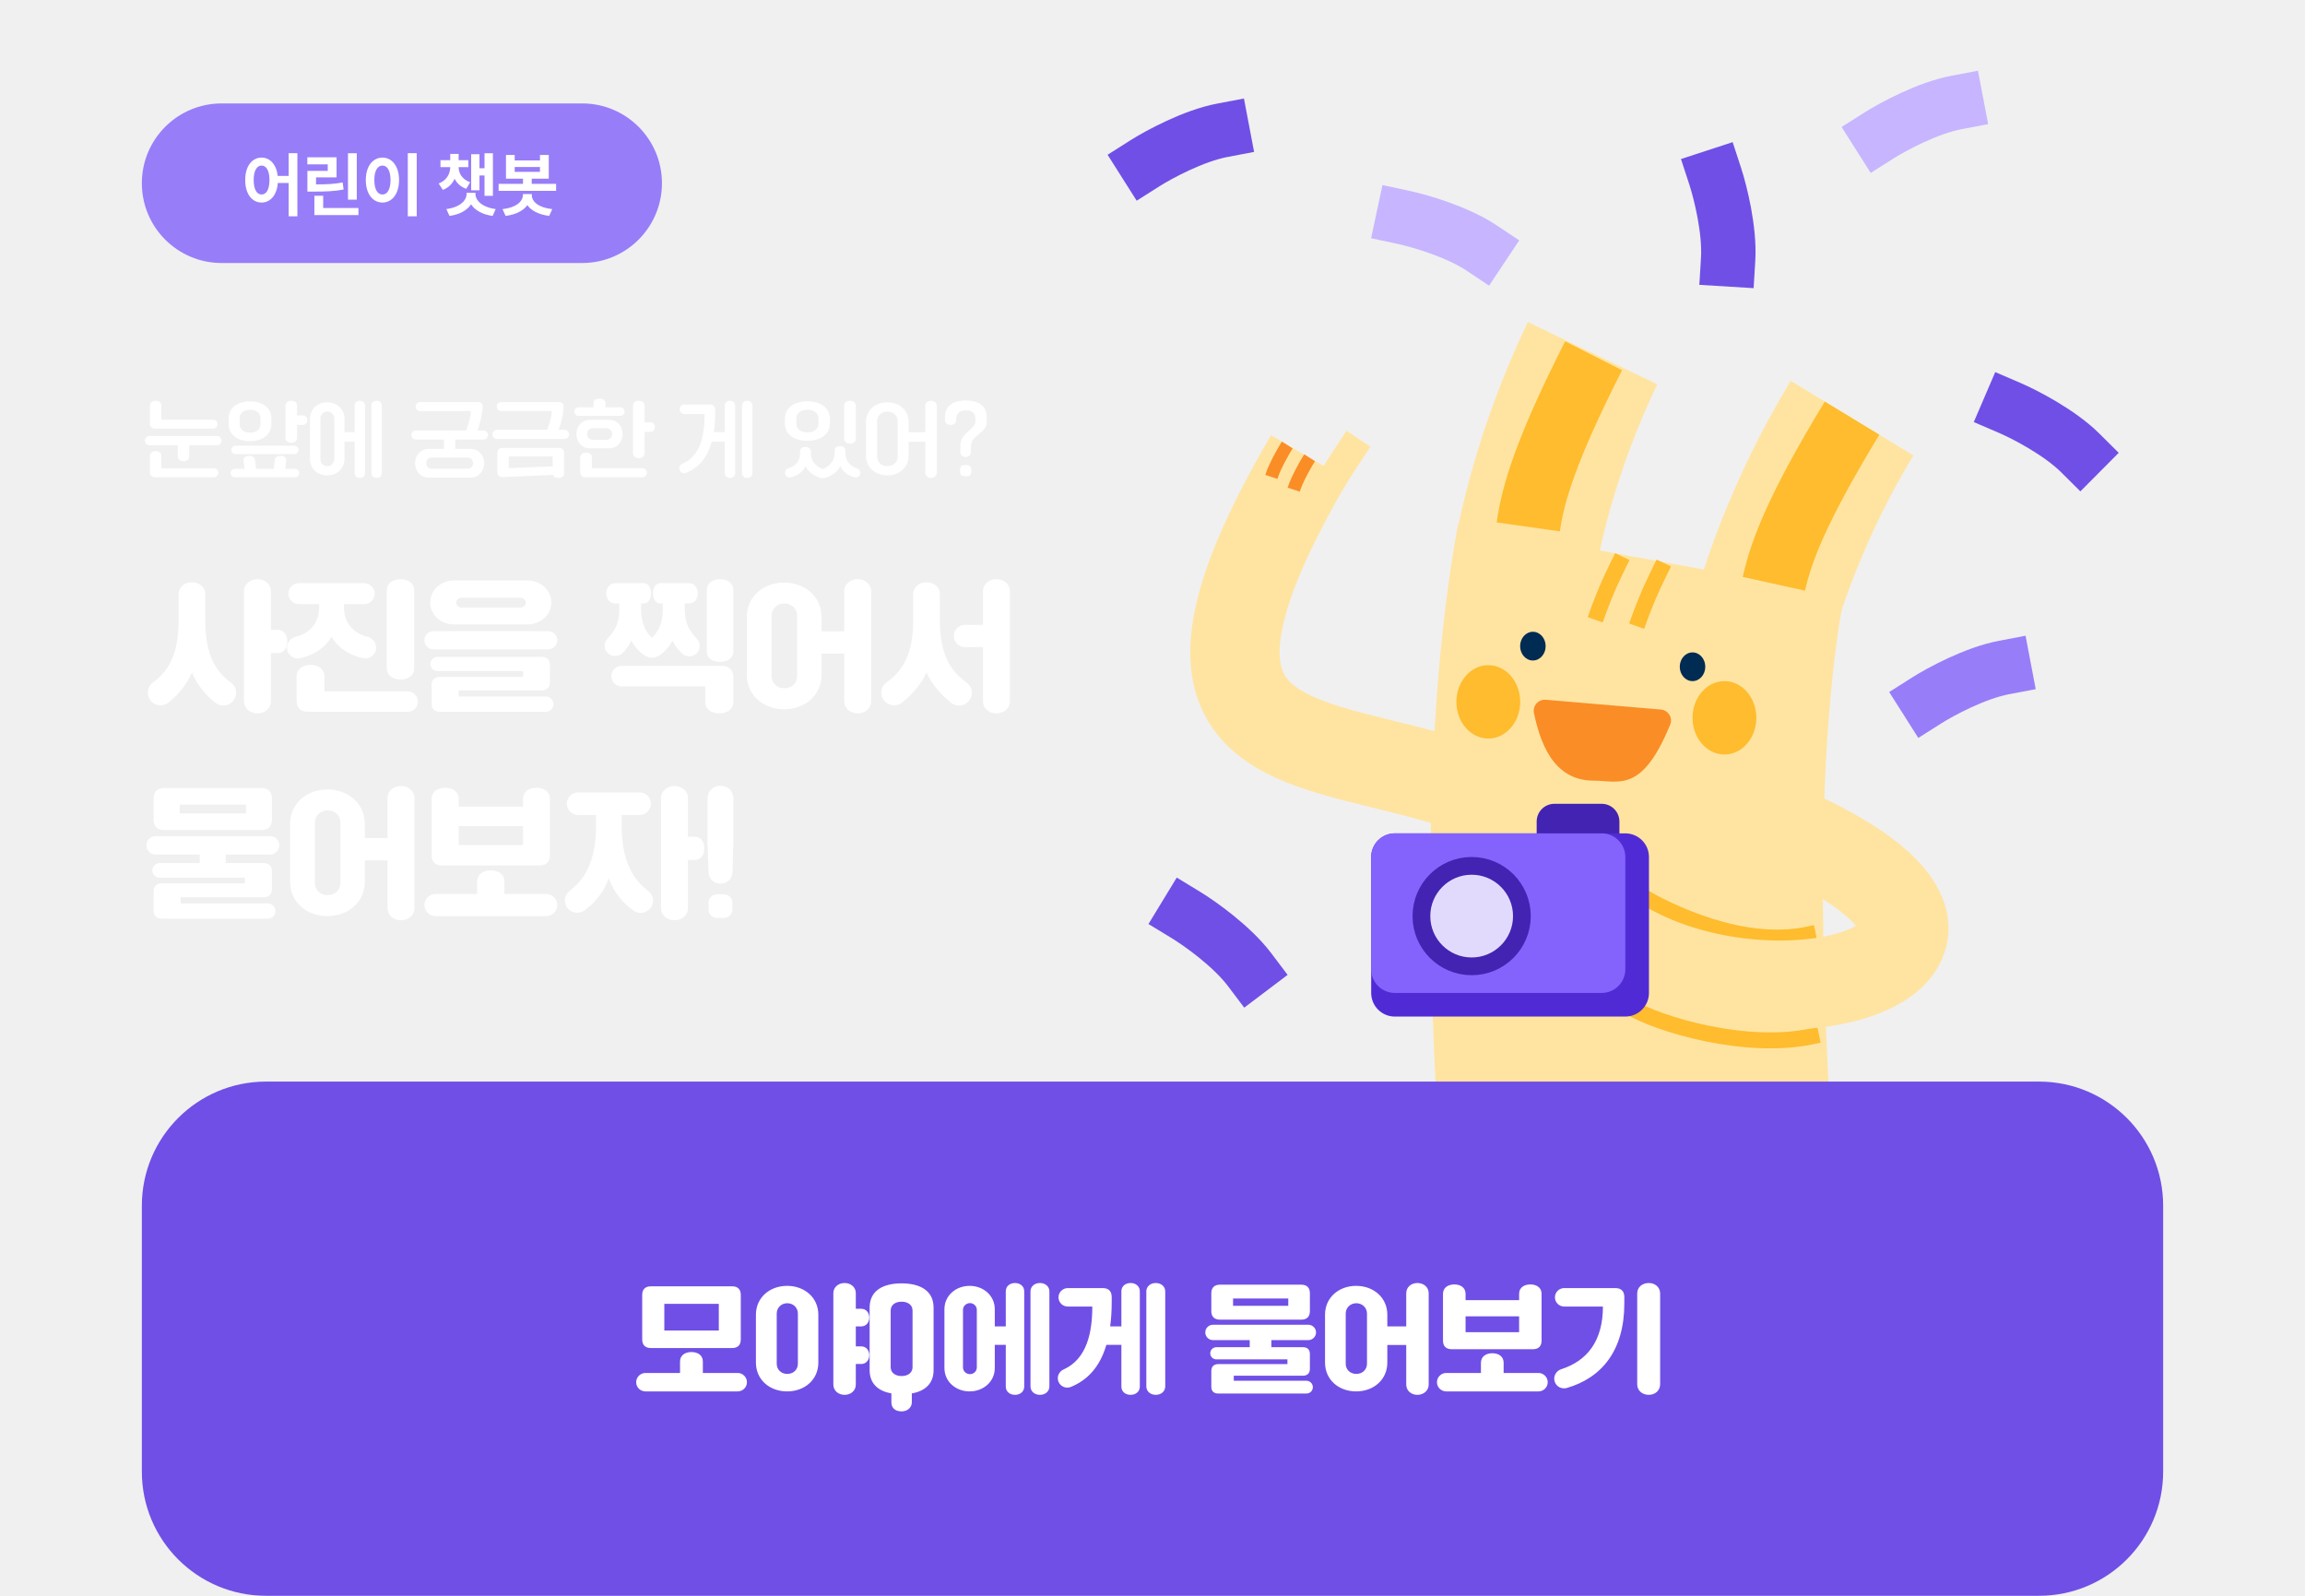
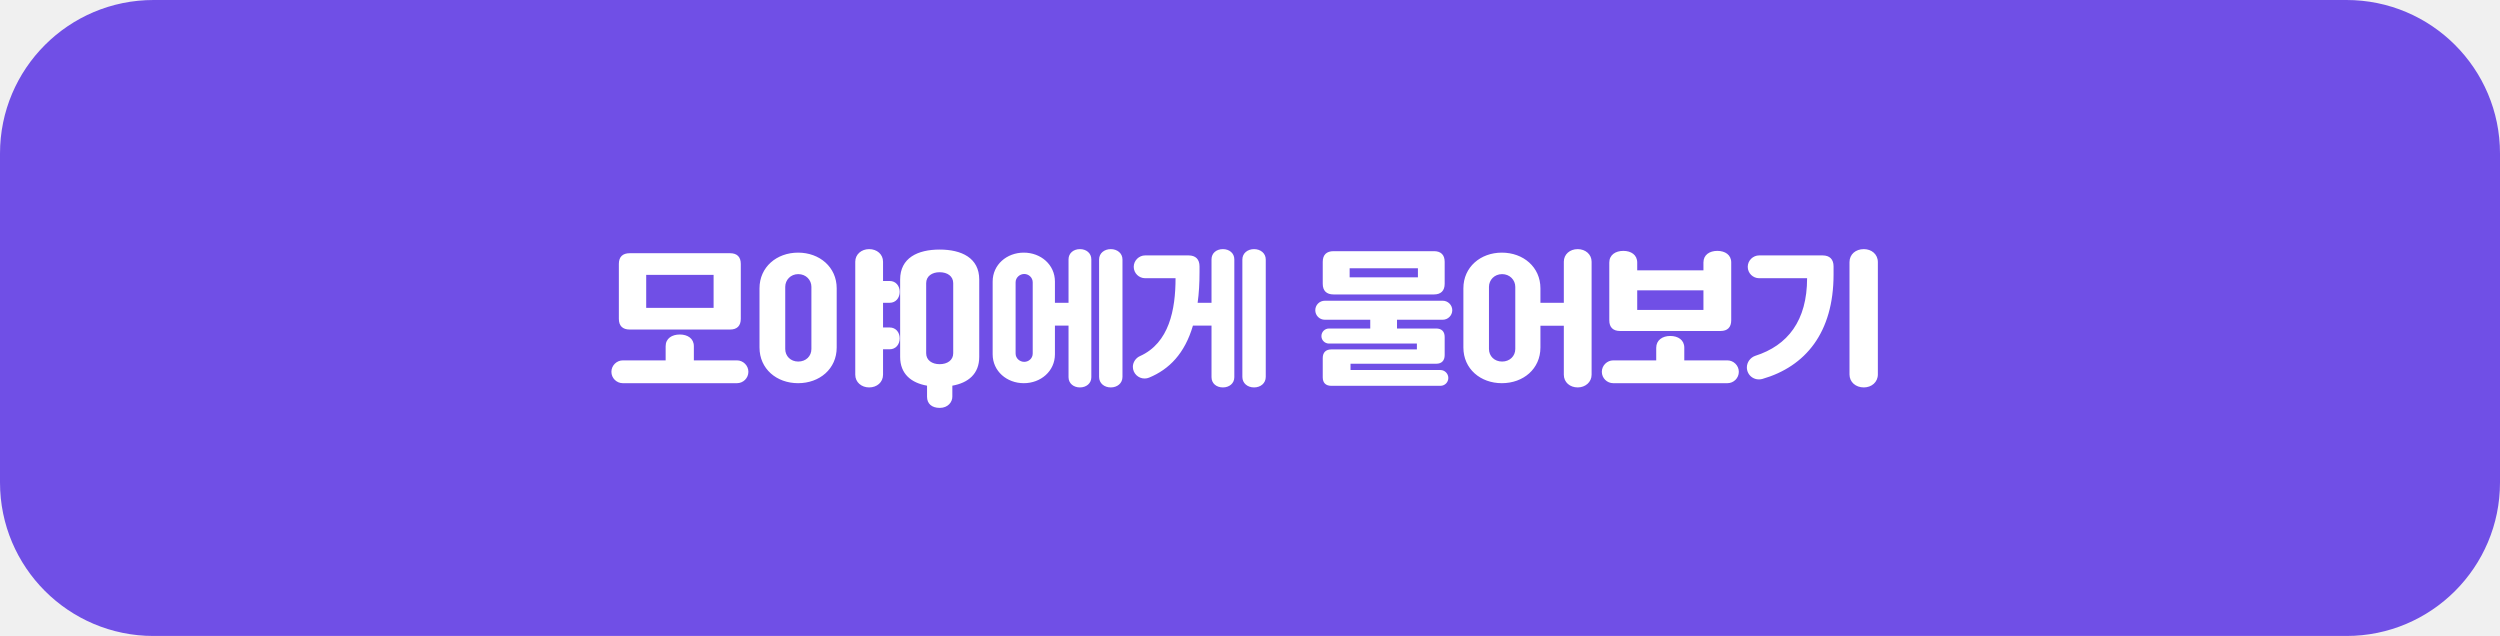
- <svg xmlns="http://www.w3.org/2000/svg" width="390" height="270" viewBox="0 0 390 270" fill="none">
-   <rect x="24" y="17.5" width="88" height="27" rx="13.5" fill="#987DF9" />
-   <path d="M44.258 26.664C45.699 26.664 46.777 27.848 46.988 29.77H48.84V25.914H50.316V36.602H48.84V30.965H47.006C46.848 33.016 45.746 34.27 44.258 34.27C42.641 34.27 41.48 32.805 41.492 30.461C41.48 28.135 42.641 26.664 44.258 26.664ZM42.922 30.461C42.916 32.049 43.461 32.916 44.258 32.91C45.06 32.916 45.594 32.049 45.594 30.461C45.594 28.879 45.06 28.012 44.258 28.012C43.461 28.012 42.916 28.879 42.922 30.461ZM60.365 25.926V33.777H58.877V25.926H60.365ZM51.998 27.812V26.617H56.944V30.016H53.475V31.199C55.385 31.193 56.592 31.135 57.975 30.871L58.139 32.066C56.586 32.359 55.203 32.418 52.947 32.418H52.01V28.914H55.455V27.812H51.998ZM53.194 36.391V33.121H54.682V35.195H60.647V36.391H53.194ZM70.508 25.914V36.602H68.997V25.914H70.508ZM61.895 30.461C61.889 28.135 63.079 26.664 64.719 26.664C66.325 26.664 67.52 28.135 67.52 30.461C67.52 32.805 66.325 34.27 64.719 34.27C63.079 34.27 61.889 32.805 61.895 30.461ZM63.336 30.461C63.331 32.049 63.887 32.916 64.719 32.91C65.528 32.916 66.073 32.049 66.079 30.461C66.073 28.879 65.528 28.012 64.719 28.012C63.887 28.012 63.331 28.879 63.336 30.461ZM79.239 27.098V28.281H77.599C77.605 29.348 78.214 30.367 79.556 30.836L78.888 31.949C77.938 31.615 77.3 31 76.919 30.244C76.544 31.082 75.899 31.768 74.927 32.125L74.224 31.047C75.565 30.531 76.169 29.424 76.181 28.281H74.528V27.098H76.181V26.043H77.599V27.098H79.239ZM75.524 35.371C77.804 35.084 78.946 33.924 78.946 32.805V32.629H80.446V32.805C80.44 33.924 81.6 35.084 83.868 35.371L83.353 36.531C81.606 36.297 80.358 35.57 79.702 34.574C79.04 35.57 77.786 36.297 76.052 36.531L75.524 35.371ZM79.72 32.195V26.09H81.126V28.469H81.981V25.926H83.399V33.133H81.981V29.688H81.126V32.195H79.72ZM87.085 26.219V27.145H91.362V26.219H92.851V30.238H89.968V31.105H94.093V32.289H84.366V31.105H88.491V30.238H85.609V26.219H87.085ZM85.023 35.383C87.343 35.137 88.456 34.076 88.468 33.027V32.828H89.98V33.027C89.974 34.076 91.087 35.137 93.437 35.383L92.921 36.531C91.152 36.303 89.886 35.641 89.224 34.709C88.556 35.641 87.302 36.303 85.55 36.531L85.023 35.383ZM87.085 29.078H91.362V28.258H87.085V29.078Z" fill="white" />
-   <path d="M36.054 72.522H26.268C25.68 72.522 25.358 72.2 25.358 71.612V68.63C25.358 68.112 25.792 67.804 26.324 67.804C26.87 67.804 27.304 68.112 27.304 68.63V71.01H36.054C36.474 71.01 36.81 71.346 36.81 71.766C36.81 72.172 36.474 72.522 36.054 72.522ZM31.042 78.038C30.51 78.038 30.09 77.744 30.09 77.226V75.336H25.302C24.868 75.336 24.518 74.986 24.518 74.552C24.518 74.118 24.868 73.768 25.302 73.768H36.698C37.132 73.768 37.482 74.118 37.482 74.552C37.482 74.986 37.132 75.336 36.698 75.336H32.008V77.226C32.008 77.744 31.588 78.038 31.042 78.038ZM36.194 80.754H26.268C25.68 80.754 25.358 80.432 25.358 79.844V77.156C25.358 76.624 25.792 76.316 26.338 76.316C26.87 76.316 27.304 76.624 27.304 77.156V79.242H36.194C36.614 79.242 36.95 79.578 36.95 79.998C36.95 80.418 36.614 80.754 36.194 80.754ZM49.284 74.916C48.738 74.916 48.304 74.608 48.304 74.062V68.644C48.304 68.112 48.738 67.804 49.284 67.804C49.844 67.804 50.264 68.112 50.264 68.644V70.282H51.258C51.692 70.282 52.014 70.646 52.014 71.08C52.014 71.528 51.692 71.892 51.258 71.892H50.264V74.062C50.264 74.608 49.844 74.916 49.284 74.916ZM42.298 74.636C40.31 74.636 38.672 73.642 38.672 71.682V70.87C38.672 68.91 40.31 67.902 42.298 67.902C44.3 67.902 45.924 68.91 45.924 70.87V71.682C45.924 73.642 44.3 74.636 42.298 74.636ZM42.326 73.208C43.32 73.208 44.076 72.704 44.076 71.738V70.814C44.076 69.848 43.32 69.33 42.326 69.33C41.304 69.33 40.548 69.848 40.548 70.814V71.738C40.548 72.704 41.304 73.208 42.326 73.208ZM49.788 76.834H39.862C39.47 76.834 39.148 76.512 39.148 76.12C39.148 75.728 39.47 75.406 39.862 75.406H49.788C50.166 75.406 50.502 75.728 50.502 76.12C50.502 76.512 50.166 76.834 49.788 76.834ZM49.928 80.754H39.722C39.33 80.754 39.008 80.432 39.008 80.04C39.008 79.648 39.33 79.326 39.722 79.326H41.374L41.206 77.926C41.15 77.436 41.556 77.128 42.172 77.128C42.732 77.128 43.082 77.366 43.138 77.8L43.32 79.326H46.316L46.498 77.8C46.54 77.366 46.904 77.128 47.464 77.128C48.066 77.128 48.486 77.436 48.43 77.926L48.262 79.326H49.928C50.306 79.326 50.642 79.648 50.642 80.04C50.642 80.432 50.306 80.754 49.928 80.754ZM60.876 67.804C61.366 67.804 61.758 68.112 61.758 68.588V80.082C61.758 80.558 61.366 80.866 60.876 80.866C60.4 80.866 60.008 80.558 60.008 80.082V74.734H58.286V77.646C58.286 79.298 56.998 80.432 55.374 80.432C53.736 80.432 52.448 79.298 52.448 77.646V70.856C52.448 69.204 53.736 68.07 55.374 68.07C56.998 68.07 58.286 69.204 58.286 70.856V73.11H60.008V68.588C60.008 68.112 60.4 67.804 60.876 67.804ZM63.718 67.804C64.208 67.804 64.6 68.126 64.6 68.602V80.068C64.6 80.544 64.208 80.866 63.718 80.866C63.228 80.866 62.836 80.544 62.836 80.068V68.602C62.836 68.126 63.228 67.804 63.718 67.804ZM56.564 77.618V70.884C56.564 70.142 56.046 69.624 55.388 69.624C54.73 69.624 54.212 70.142 54.212 70.884V77.618C54.212 78.374 54.73 78.878 55.388 78.878C56.046 78.878 56.564 78.374 56.564 77.618ZM81.803 74.37H77.029V75.952H79.605C80.991 75.952 81.929 77.072 81.929 78.36C81.929 79.69 80.991 80.81 79.605 80.81H72.549C71.149 80.81 70.225 79.69 70.225 78.36C70.225 77.072 71.149 75.952 72.549 75.952H75.111V74.37H70.365C69.945 74.37 69.595 74.02 69.595 73.6C69.595 73.18 69.945 72.844 70.365 72.844H78.849C79.325 71.668 79.577 70.576 79.703 69.554H71.079C70.659 69.554 70.323 69.218 70.323 68.784C70.323 68.378 70.659 68.028 71.079 68.028H80.823C81.439 68.028 81.733 68.392 81.677 68.994C81.523 70.282 81.257 71.556 80.795 72.844H81.803C82.223 72.844 82.559 73.18 82.559 73.6C82.559 74.02 82.223 74.37 81.803 74.37ZM80.039 78.346C80.039 77.814 79.661 77.422 79.143 77.422H72.983C72.479 77.422 72.115 77.814 72.115 78.346C72.115 78.892 72.479 79.298 72.983 79.298H79.143C79.661 79.298 80.039 78.892 80.039 78.346ZM94.529 72.718H95.523C95.929 72.718 96.279 73.068 96.279 73.502C96.279 73.922 95.929 74.272 95.523 74.272H84.085C83.665 74.272 83.315 73.922 83.315 73.502C83.315 73.068 83.665 72.718 84.085 72.718H92.583C93.031 71.598 93.283 70.52 93.381 69.54H84.799C84.379 69.54 84.043 69.204 84.043 68.784C84.043 68.364 84.379 68.028 84.799 68.028H94.529C95.145 68.028 95.425 68.392 95.369 69.008C95.257 70.24 94.977 71.486 94.529 72.718ZM85.023 75.784H94.571C95.131 75.784 95.439 76.092 95.439 76.652V80.082C95.439 80.614 95.019 80.866 94.473 80.866C94.039 80.866 93.689 80.698 93.563 80.348L85.037 80.726C84.477 80.754 84.155 80.432 84.155 79.872V76.652C84.155 76.092 84.463 75.784 85.023 75.784ZM93.521 77.226H86.073V79.214L93.521 78.906V77.226ZM104.959 70.366H97.903C97.511 70.366 97.175 70.044 97.175 69.638C97.175 69.232 97.511 68.91 97.903 68.91H100.423V68.168C100.423 67.706 100.871 67.44 101.431 67.44C101.991 67.44 102.439 67.706 102.439 68.168V68.91H104.959C105.351 68.91 105.687 69.232 105.687 69.638C105.687 70.044 105.351 70.366 104.959 70.366ZM108.081 77.52C107.535 77.52 107.101 77.212 107.101 76.68V68.644C107.101 68.112 107.535 67.804 108.081 67.804C108.641 67.804 109.061 68.112 109.061 68.644V71.444H110.027C110.489 71.444 110.811 71.808 110.811 72.256C110.811 72.704 110.489 73.068 110.027 73.068H109.061V76.68C109.061 77.212 108.641 77.52 108.081 77.52ZM97.525 73.432C97.525 72.004 98.561 71.024 99.765 71.024H103.111C104.315 71.024 105.337 72.004 105.337 73.432C105.337 74.86 104.315 75.854 103.111 75.854H99.765C98.561 75.854 97.525 74.86 97.525 73.432ZM100.367 74.412H102.523C103.195 74.412 103.573 73.964 103.573 73.432C103.573 72.886 103.195 72.452 102.523 72.452H100.367C99.695 72.452 99.317 72.886 99.317 73.432C99.317 73.964 99.695 74.412 100.367 74.412ZM108.669 80.754H99.093C98.505 80.754 98.169 80.432 98.169 79.844V77.408C98.169 76.876 98.617 76.568 99.163 76.568C99.709 76.568 100.143 76.876 100.143 77.408V79.214H108.669C109.103 79.214 109.453 79.564 109.453 79.984C109.453 80.404 109.103 80.754 108.669 80.754ZM123.507 67.804C123.997 67.804 124.389 68.112 124.389 68.588V80.082C124.389 80.558 123.997 80.866 123.507 80.866C123.017 80.866 122.639 80.558 122.639 80.082V74.734H120.427C119.629 77.576 118.103 79.2 116.059 80.012C115.975 80.054 115.863 80.068 115.751 80.068C115.303 80.068 114.925 79.704 114.925 79.242C114.925 78.906 115.149 78.598 115.429 78.472C118.369 77.24 119.223 74.006 119.223 70.058H115.807C115.373 70.058 114.995 69.708 114.995 69.246C114.995 68.812 115.373 68.434 115.807 68.434H120.077C120.693 68.434 121.015 68.77 121.015 69.372V69.652C121.015 70.94 120.931 72.088 120.777 73.11H122.639V68.588C122.639 68.112 123.017 67.804 123.507 67.804ZM126.433 67.804C126.923 67.804 127.315 68.126 127.315 68.602V80.068C127.315 80.544 126.923 80.866 126.433 80.866C125.943 80.866 125.551 80.544 125.551 80.068V68.602C125.551 68.126 125.943 67.804 126.433 67.804ZM143.818 75.056C143.258 75.056 142.824 74.748 142.824 74.216V68.658C142.824 68.126 143.258 67.804 143.818 67.804C144.364 67.804 144.812 68.126 144.812 68.658V74.216C144.812 74.748 144.364 75.056 143.818 75.056ZM136.622 74.58C134.508 74.58 132.8 73.586 132.8 71.626V70.87C132.8 68.91 134.508 67.902 136.622 67.902C138.708 67.902 140.416 68.91 140.416 70.87V71.626C140.416 73.586 138.708 74.58 136.622 74.58ZM136.622 73.152C137.672 73.152 138.484 72.648 138.484 71.696V70.814C138.484 69.862 137.672 69.33 136.622 69.33C135.544 69.33 134.746 69.862 134.746 70.814V71.696C134.746 72.648 135.544 73.152 136.622 73.152ZM138.54 80.768C137.462 80.362 136.636 79.648 136.286 78.864C135.922 79.746 135.026 80.46 133.794 80.768C133.304 80.894 132.814 80.516 132.814 79.998C132.814 79.634 133.038 79.34 133.374 79.242C134.704 78.864 135.348 77.884 135.348 76.82V76.358C135.348 75.896 135.768 75.616 136.272 75.616C136.79 75.616 137.196 75.896 137.196 76.358V76.82C137.196 78.01 138.148 78.99 139.198 79.368C140.262 78.99 141.214 77.968 141.214 76.736V76.218C141.214 75.756 141.62 75.476 142.138 75.476C142.642 75.476 143.048 75.756 143.048 76.218V76.736C143.048 77.828 143.692 78.864 145.008 79.242C145.316 79.34 145.568 79.634 145.568 79.998C145.568 80.516 145.064 80.894 144.56 80.754C143.384 80.46 142.544 79.718 142.18 78.836C141.816 79.662 140.976 80.376 139.87 80.782C139.394 80.95 139.002 80.95 138.54 80.768ZM157.538 67.804C158.084 67.804 158.518 68.168 158.518 68.686V79.97C158.518 80.502 158.084 80.866 157.538 80.866C156.992 80.866 156.558 80.502 156.558 79.97V74.748H153.744V77.086C153.744 79.088 152.176 80.432 150.132 80.432C148.088 80.432 146.52 79.088 146.52 77.086V71.416C146.52 69.414 148.088 68.07 150.132 68.07C152.176 68.07 153.744 69.414 153.744 71.416V73.124H156.558V68.686C156.558 68.168 156.992 67.804 157.538 67.804ZM151.896 77.184V71.304C151.896 70.338 151.168 69.638 150.146 69.638C149.11 69.638 148.396 70.338 148.396 71.304V77.184C148.396 78.192 149.11 78.864 150.146 78.864C151.168 78.864 151.896 78.192 151.896 77.184ZM165.042 71.332V70.8C165.042 69.89 164.468 69.428 163.432 69.428C162.396 69.428 161.794 69.932 161.794 70.814V71.066C161.794 71.542 161.416 71.892 160.842 71.892C160.268 71.892 159.89 71.542 159.89 71.066V70.534C159.89 68.602 161.374 67.762 163.432 67.762C165.448 67.762 166.96 68.602 166.96 70.562V71.374C166.96 73.362 164.314 73.558 164.286 75.462L164.272 76.47C164.258 77.03 163.88 77.324 163.376 77.324C162.872 77.324 162.494 77.03 162.494 76.456V75.392C162.494 73.194 165.042 72.62 165.042 71.332ZM163.614 80.572H163.166C162.746 80.572 162.438 80.278 162.438 79.858V79.41C162.438 78.99 162.746 78.682 163.166 78.682H163.614C164.034 78.682 164.328 78.99 164.328 79.41V79.858C164.328 80.278 164.034 80.572 163.614 80.572Z" fill="white" />
-   <path d="M43.56 120.7C42.312 120.7 41.28 119.86 41.28 118.612V100.06C41.28 98.836 42.312 97.996 43.56 97.996C44.832 97.996 45.84 98.836 45.84 100.06V106.564H46.968C48.048 106.564 48.6 107.452 48.6 108.508C48.6 109.612 48.048 110.5 46.968 110.5H45.84V118.612C45.84 119.86 44.832 120.7 43.56 120.7ZM27.144 119.332C25.968 119.332 25.008 118.396 25.008 117.196C25.008 116.5 25.344 115.876 25.872 115.468C28.344 113.692 30.216 110.956 30.216 104.98V100.564C30.216 99.316 31.224 98.524 32.472 98.524C33.72 98.524 34.728 99.316 34.728 100.564V104.98C34.728 110.956 36.6 113.692 39.048 115.468C39.576 115.876 39.96 116.5 39.96 117.196C39.96 118.396 38.976 119.38 37.776 119.38C37.248 119.38 36.768 119.188 36.408 118.876C34.752 117.58 33.336 115.804 32.472 113.788C31.608 115.78 30.168 117.556 28.536 118.852C28.176 119.164 27.672 119.332 27.144 119.332ZM67.776 114.964C66.48 114.964 65.448 114.316 65.448 113.044V99.94C65.448 98.668 66.48 97.996 67.776 97.996C69.048 97.996 70.08 98.668 70.08 99.94V113.044C70.08 114.316 69.048 114.964 67.776 114.964ZM50.784 111.364C49.584 111.628 48.552 110.692 48.552 109.564C48.552 108.7 49.152 107.98 49.968 107.764C52.296 107.188 54 105.508 54 102.796V102.22H50.568C49.608 102.22 48.792 101.428 48.792 100.444C48.792 99.484 49.608 98.668 50.568 98.668H61.632C62.592 98.668 63.408 99.484 63.408 100.444C63.408 101.428 62.592 102.22 61.632 102.22H58.2V102.796C58.2 105.532 59.928 107.188 62.232 107.764C63.048 107.98 63.648 108.7 63.648 109.564C63.648 110.74 62.592 111.604 61.416 111.364C59.04 110.836 57.192 109.612 56.088 107.74C55.008 109.612 53.136 110.836 50.784 111.364ZM68.976 120.436H52.128C50.88 120.436 50.184 119.764 50.184 118.516V114.46C50.184 113.164 51.24 112.492 52.536 112.492C53.832 112.492 54.888 113.164 54.888 114.46V116.98H68.976C69.936 116.98 70.704 117.772 70.704 118.708C70.704 119.668 69.936 120.436 68.976 120.436ZM89.256 105.652H76.824C74.592 105.652 72.792 104.02 72.792 101.956C72.792 99.844 74.592 98.212 76.824 98.212H89.256C91.464 98.212 93.288 99.844 93.288 101.956C93.288 104.02 91.464 105.652 89.256 105.652ZM78.096 102.796H88.056C88.56 102.796 88.968 102.436 88.968 101.956C88.968 101.5 88.56 101.14 88.056 101.14H78.096C77.592 101.14 77.208 101.5 77.208 101.956C77.208 102.436 77.592 102.796 78.096 102.796ZM92.736 109.876H73.368C72.504 109.876 71.808 109.204 71.808 108.316C71.808 107.452 72.504 106.78 73.368 106.78H92.736C93.576 106.78 94.296 107.452 94.296 108.316C94.296 109.204 93.576 109.876 92.736 109.876ZM92.352 120.436H74.448C73.536 120.436 73.032 119.956 73.032 119.044V115.924C73.032 115.012 73.536 114.532 74.448 114.532H88.512V113.548H73.992C73.344 113.548 72.816 112.996 72.816 112.348C72.816 111.7 73.344 111.148 73.992 111.148H91.656C92.544 111.148 93.048 111.652 93.048 112.54V115.396C93.048 116.308 92.544 116.812 91.656 116.812H77.592V117.844H92.352C93.072 117.844 93.648 118.444 93.648 119.14C93.648 119.86 93.072 120.436 92.352 120.436ZM121.843 97.996C123.067 97.996 124.075 98.62 124.075 99.844V110.164C124.075 111.388 123.067 111.988 121.843 111.988C120.595 111.988 119.587 111.388 119.587 110.164V99.844C119.587 98.62 120.595 97.996 121.843 97.996ZM105.211 110.596C104.923 110.86 104.467 110.98 104.035 110.98C103.075 110.98 102.307 110.212 102.307 109.276C102.307 108.676 102.619 108.22 103.003 107.812C103.963 106.78 104.779 105.46 104.779 103.228V102.1H104.107C103.195 102.1 102.571 101.332 102.571 100.396C102.571 99.436 103.195 98.668 104.107 98.668H108.931C109.699 98.668 110.155 99.436 110.155 100.396C110.155 101.332 109.699 102.1 108.931 102.1H108.475V103.228C108.475 105.628 109.435 107.092 110.299 107.908C111.187 107.092 112.147 105.628 112.147 103.228V102.1H111.715C110.947 102.1 110.491 101.332 110.491 100.396C110.491 99.436 110.947 98.668 111.715 98.668H116.563C117.475 98.668 118.075 99.436 118.075 100.396C118.075 101.332 117.475 102.1 116.563 102.1H115.867V103.228C115.867 105.46 116.731 106.78 117.667 107.812C118.051 108.244 118.387 108.652 118.387 109.276C118.387 110.26 117.595 111.052 116.635 111.052C116.179 111.052 115.795 110.884 115.507 110.644C114.787 110.068 114.235 109.276 113.779 108.388C113.299 109.348 112.603 110.092 111.883 110.668C110.923 111.484 109.723 111.484 108.739 110.668C108.019 110.092 107.323 109.348 106.819 108.388C106.411 109.276 105.859 110.044 105.211 110.596ZM105.163 112.66H122.131C123.379 112.66 124.075 113.356 124.075 114.604V118.732C124.075 120.028 123.019 120.7 121.699 120.7C120.379 120.7 119.323 120.028 119.323 118.732V116.14H105.163C104.227 116.14 103.435 115.372 103.435 114.388C103.435 113.452 104.227 112.66 105.163 112.66ZM145.123 97.996C146.371 97.996 147.403 98.836 147.403 100.06V118.612C147.403 119.836 146.371 120.7 145.123 120.7C143.851 120.7 142.843 119.86 142.843 118.612V110.572H139.003V114.148C139.003 117.652 136.195 120.004 132.667 120.004C129.163 120.004 126.355 117.652 126.355 114.148V104.428C126.355 100.948 129.163 98.572 132.667 98.572C136.195 98.572 139.003 100.948 139.003 104.428V106.804H142.843V100.06C142.843 98.836 143.851 97.996 145.123 97.996ZM134.875 114.388V104.188C134.875 103.06 133.963 102.1 132.715 102.1C131.443 102.1 130.555 103.06 130.555 104.188V114.388C130.555 115.564 131.443 116.452 132.715 116.452C133.963 116.452 134.875 115.564 134.875 114.388ZM168.595 120.7C167.323 120.7 166.315 119.86 166.315 118.612V109.492H163.267C162.211 109.492 161.395 108.628 161.395 107.596C161.395 106.588 162.211 105.724 163.267 105.724H166.315V100.06C166.315 98.836 167.323 97.996 168.595 97.996C169.867 97.996 170.875 98.836 170.875 100.06V118.612C170.875 119.836 169.867 120.7 168.595 120.7ZM151.267 119.332C150.091 119.332 149.107 118.396 149.107 117.196C149.107 116.5 149.467 115.876 149.995 115.468C152.539 113.644 154.507 110.956 154.507 104.98V100.564C154.507 99.316 155.539 98.524 156.787 98.524C158.011 98.524 159.019 99.316 159.019 100.564V104.98C159.019 110.956 160.987 113.644 163.531 115.468C164.059 115.876 164.443 116.5 164.443 117.196C164.443 118.396 163.459 119.38 162.259 119.38C161.731 119.38 161.251 119.188 160.891 118.876C159.211 117.532 157.675 115.804 156.763 113.788C155.851 115.78 154.339 117.508 152.659 118.852C152.275 119.164 151.771 119.332 151.267 119.332ZM44.256 140.436H27.768C26.616 140.436 25.992 139.836 25.992 138.684V135.084C25.992 133.932 26.616 133.332 27.768 133.332H44.256C45.384 133.332 46.008 133.932 46.008 135.084V138.684C46.008 139.836 45.384 140.436 44.256 140.436ZM41.616 136.14H30.408V137.628H41.616V136.14ZM45.696 144.588H38.184V146.028H44.616C45.504 146.028 46.008 146.508 46.008 147.42V150.396C46.008 151.308 45.504 151.812 44.616 151.812H30.552V152.844H45.312C46.032 152.844 46.608 153.444 46.608 154.14C46.608 154.86 46.032 155.436 45.312 155.436H27.408C26.496 155.436 25.992 154.956 25.992 154.044V150.876C25.992 149.964 26.496 149.46 27.408 149.46H41.448V148.5H27.024C26.328 148.5 25.776 147.948 25.776 147.276C25.776 146.58 26.328 146.028 27.024 146.028H33.792V144.588H26.328C25.464 144.588 24.768 143.892 24.768 143.028C24.768 142.164 25.464 141.468 26.328 141.468H45.696C46.536 141.468 47.256 142.164 47.256 143.028C47.256 143.892 46.536 144.588 45.696 144.588ZM67.848 132.996C69.096 132.996 70.128 133.836 70.128 135.06V153.612C70.128 154.836 69.096 155.7 67.848 155.7C66.576 155.7 65.568 154.86 65.568 153.612V145.572H61.728V149.148C61.728 152.652 58.92 155.004 55.392 155.004C51.888 155.004 49.08 152.652 49.08 149.148V139.428C49.08 135.948 51.888 133.572 55.392 133.572C58.92 133.572 61.728 135.948 61.728 139.428V141.804H65.568V135.06C65.568 133.836 66.576 132.996 67.848 132.996ZM57.6 149.388V139.188C57.6 138.06 56.688 137.1 55.44 137.1C54.168 137.1 53.28 138.06 53.28 139.188V149.388C53.28 150.564 54.168 151.452 55.44 151.452C56.688 151.452 57.6 150.564 57.6 149.388ZM91.296 146.436H74.808C73.656 146.436 73.032 145.836 73.032 144.684V135.204C73.032 133.932 74.064 133.284 75.336 133.284C76.608 133.284 77.616 133.932 77.616 135.204V136.476H88.488V135.18C88.488 133.932 89.496 133.284 90.768 133.284C92.04 133.284 93.048 133.932 93.048 135.18V144.684C93.048 145.836 92.424 146.436 91.296 146.436ZM77.616 139.764V142.98H88.488V139.764H77.616ZM92.424 155.004H73.68C72.672 155.004 71.808 154.188 71.808 153.132C71.808 152.1 72.672 151.26 73.68 151.26H80.736V149.196C80.736 147.924 81.768 147.252 83.04 147.252C84.312 147.252 85.344 147.9 85.344 149.172V151.26H92.424C93.432 151.26 94.296 152.1 94.296 153.132C94.296 154.188 93.432 155.004 92.424 155.004ZM114.12 155.7C112.872 155.7 111.84 154.86 111.84 153.612V135.06C111.84 133.836 112.872 132.996 114.12 132.996C115.392 132.996 116.4 133.836 116.4 135.06V141.564H117.528C118.608 141.564 119.16 142.452 119.16 143.508C119.16 144.612 118.608 145.5 117.528 145.5H116.4V153.612C116.4 154.86 115.392 155.7 114.12 155.7ZM97.632 154.428C96.48 154.428 95.568 153.492 95.568 152.34C95.568 151.596 96 151.02 96.576 150.564C98.784 148.86 100.848 145.884 100.848 139.74V137.892H97.824C96.792 137.892 95.904 137.028 95.904 135.972C95.904 134.916 96.792 134.076 97.824 134.076H108.24C109.272 134.076 110.136 134.916 110.136 135.972C110.136 137.028 109.272 137.892 108.24 137.892H105.192V139.74C105.192 145.884 107.256 148.86 109.464 150.564C110.04 151.02 110.496 151.572 110.496 152.34C110.496 153.492 109.56 154.452 108.408 154.452C107.952 154.452 107.544 154.332 107.208 154.068C105.432 152.892 103.728 150.804 103.008 148.572C102.288 150.804 100.584 152.868 98.832 154.068C98.496 154.308 98.064 154.428 97.632 154.428ZM119.88 147.468L119.712 142.548V135.108C119.712 133.836 120.648 132.948 121.896 132.948C123.144 132.948 124.08 133.836 124.08 135.108V142.548L123.936 147.468C123.888 148.74 123.048 149.508 121.92 149.508C120.768 149.508 119.928 148.74 119.88 147.468ZM122.448 155.316H121.344C120.504 155.316 119.88 154.692 119.88 153.852V152.772C119.88 151.932 120.504 151.308 121.344 151.308H122.448C123.288 151.308 123.912 151.932 123.912 152.772V153.852C123.912 154.692 123.288 155.316 122.448 155.316Z" fill="white" />
-   <g clip-path="url(#clip0_338_9095)">
-     <path d="M279.352 94.727C274.223 122.801 274.682 157.504 276.41 188.386" stroke="#FFE4A1" stroke-width="66.407" />
-     <path d="M298.127 106.256C299.333 100.791 304.069 86.037 313.365 70.749" stroke="#FFE4A1" stroke-width="24.295" />
-     <path d="M300.138 98.775C301.343 93.31 304.069 86.037 313.365 70.749" stroke="#FEBC2E" stroke-width="10.798" />
-     <path d="M257.763 96.588C258.428 91.031 261.698 75.885 269.455 59.76" stroke="#FFE4A1" stroke-width="24.295" />
-     <path d="M281.512 95.256C280.455 97.46 278.999 100.052 276.917 105.946" stroke="#FEBC2E" stroke-width="2.699" />
-     <path d="M274.495 94.174C273.438 96.379 271.982 98.971 269.9 104.865" stroke="#FEBC2E" stroke-width="2.699" />
-     <path d="M249.117 133.598C222.392 123.88 190.916 129.926 221.582 77.449" stroke="#FFE4A1" stroke-width="15.117" />
-     <ellipse cx="2.43" cy="2.16" rx="2.43" ry="2.16" transform="matrix(-1.31134e-07 -1 -1 1.31134e-07 261.521 111.754)" fill="#002B53" />
-     <ellipse cx="2.43" cy="2.16" rx="2.43" ry="2.16" transform="matrix(-1.31134e-07 -1 -1 1.31134e-07 288.53 115.242)" fill="#002B53" />
-     <ellipse cx="6.209" cy="5.399" rx="6.209" ry="5.399" transform="matrix(-1.31134e-07 -1 -1 1.31134e-07 297.168 127.66)" fill="#FEBC2E" />
-     <ellipse cx="6.209" cy="5.399" rx="6.209" ry="5.399" transform="matrix(-1.31134e-07 -1 -1 1.31134e-07 257.214 124.959)" fill="#FEBC2E" />
-     <path d="M258.576 89.146C259.362 83.604 261.527 76.146 269.634 60.194" stroke="#FEBC2E" stroke-width="10.798" />
-     <path d="M223.373 84.496C224.542 82.337 227.26 78.126 229.851 74.238" stroke="#FFE4A1" stroke-width="4.859" />
-     <path d="M221.583 77.449C220.953 78.439 219.531 80.904 218.883 82.848" stroke="#FA8D26" stroke-width="2.16" />
-     <path d="M217.803 75.291C217.173 76.281 215.751 78.746 215.103 80.69" stroke="#FA8D26" stroke-width="2.16" />
-     <path d="M261.515 118.663L281.003 120.321C282.071 120.411 282.756 121.507 282.348 122.498C277.609 133.995 273.985 131.814 269.632 131.814C262.886 131.814 260.818 125.313 259.799 120.586C259.572 119.533 260.443 118.572 261.515 118.663Z" fill="#FA8D26" stroke="#FA8D26" stroke-width="0.54" stroke-linejoin="round" />
-     <path d="M275.395 170.197C280.762 173.456 295.521 177.672 306.446 175.372" stroke="#FEBC2E" stroke-width="2.702" stroke-linecap="square" />
-     <path d="M277.122 151.223C282.488 154.481 294.947 160.422 305.871 158.123" stroke="#FEBC2E" stroke-width="2.702" stroke-linecap="square" />
-     <path d="M270.221 156.972C296.671 177.672 352.444 162.147 301.213 140.014" stroke="#FFE4A1" stroke-width="15.117" />
-     <path d="M237.446 36.774C240.13 37.349 246.531 39.189 250.671 41.949" stroke="#C7B5FF" stroke-width="9.2" stroke-linecap="square" />
-     <path d="M325.994 118.508C328.312 117.039 334.171 113.871 339.059 112.942" stroke="#987DF9" stroke-width="9.2" stroke-linecap="square" />
-     <path d="M193.747 27.61C196.065 26.142 201.924 22.973 206.812 22.044" stroke="#704FE6" stroke-width="9.2" stroke-linecap="square" />
-     <path d="M200.639 154.802C202.983 156.229 208.42 160.076 211.419 164.046" stroke="#704FE6" stroke-width="9.2" stroke-linecap="square" />
-     <path d="M317.944 22.91C320.263 21.441 326.121 18.273 331.009 17.344" stroke="#C7B5FF" stroke-width="9.2" stroke-linecap="square" />
-     <path d="M340 69C342.522 70.083 348.447 73.126 351.975 76.634" stroke="#704FE6" stroke-width="9.2" stroke-linecap="square" />
-     <path d="M290.218 29.85C291.07 32.458 292.699 38.916 292.396 43.883" stroke="#704FE6" stroke-width="9.2" stroke-linecap="square" />
-     <rect x="260" y="136" width="14" height="14" rx="3" fill="#4223B2" />
-     <rect x="232" y="141" width="47" height="31" rx="4" fill="#502BD5" />
-     <rect x="232" y="141" width="43" height="27" rx="4" fill="#8463FD" />
-     <circle cx="249" cy="155" r="8.5" fill="#E2DAFC" stroke="#4223B2" stroke-width="3" />
-   </g>
-   <rect x="24" y="183" width="342" height="87" rx="21" fill="#704FE6" />
-   <path d="M123.88 228.08H110.14C109.18 228.08 108.66 227.58 108.66 226.62V219.1C108.66 218.14 109.18 217.64 110.14 217.64H123.88C124.82 217.64 125.34 218.14 125.34 219.1V226.62C125.34 227.58 124.82 228.08 123.88 228.08ZM112.4 220.6V225.12H121.62V220.6H112.4ZM124.82 235.42H109.2C108.36 235.42 107.64 234.74 107.64 233.86C107.64 233 108.36 232.3 109.2 232.3H115.06V230.36C115.06 229.3 115.92 228.76 117 228.76C118.06 228.76 118.92 229.3 118.92 230.36V232.3H124.82C125.66 232.3 126.38 233 126.38 233.86C126.38 234.74 125.66 235.42 124.82 235.42ZM142.9 236C141.86 236 141 235.3 141 234.26V218.8C141 217.78 141.86 217.08 142.9 217.08C143.96 217.08 144.8 217.78 144.8 218.8V221.44H145.72C146.54 221.44 147.08 222.1 147.08 222.92C147.08 223.76 146.54 224.42 145.72 224.42H144.8V227.8H145.72C146.54 227.8 147.08 228.46 147.08 229.28C147.08 230.12 146.54 230.78 145.72 230.78H144.8V234.26C144.8 235.3 143.96 236 142.9 236ZM133.18 235.42C130.24 235.42 127.9 233.46 127.9 230.54V222.44C127.9 219.54 130.24 217.56 133.18 217.56C136.12 217.56 138.46 219.54 138.46 222.44V230.54C138.46 233.46 136.12 235.42 133.18 235.42ZM133.2 232.46C134.26 232.46 135 231.72 135 230.74V222.24C135 221.3 134.26 220.5 133.2 220.5C132.16 220.5 131.42 221.3 131.42 222.24V230.74C131.42 231.72 132.16 232.46 133.2 232.46ZM152.56 238.8C151.44 238.8 150.82 238.2 150.82 237.28V235.76C148.66 235.38 147.14 234.16 147.14 231.82V221.24C147.14 218.28 149.54 217.14 152.54 217.14C155.54 217.14 157.96 218.28 157.96 221.24V231.82C157.96 234.16 156.44 235.38 154.28 235.76V237.28C154.28 238 153.68 238.8 152.56 238.8ZM150.7 221.74V231.32C150.7 232.28 151.5 232.82 152.54 232.82C153.6 232.82 154.4 232.28 154.4 231.32V221.74C154.4 220.78 153.6 220.24 152.54 220.24C151.5 220.24 150.7 220.78 150.7 221.74ZM171.735 217.08C172.595 217.08 173.295 217.62 173.295 218.48V234.6C173.295 235.46 172.595 236 171.735 236C170.875 236 170.175 235.46 170.175 234.6V227.54H168.315V231.46C168.315 233.78 166.375 235.42 164.055 235.42C161.735 235.42 159.795 233.78 159.795 231.46V221.52C159.795 219.2 161.735 217.56 164.055 217.56C166.375 217.56 168.315 219.2 168.315 221.52V224.42H170.175V218.48C170.175 217.62 170.875 217.08 171.735 217.08ZM175.955 217.08C176.835 217.08 177.555 217.64 177.555 218.5V234.56C177.555 235.44 176.835 236 175.955 236C175.075 236 174.355 235.44 174.355 234.56V218.5C174.355 217.64 175.075 217.08 175.955 217.08ZM165.275 231.36V221.62C165.275 220.96 164.715 220.48 164.115 220.48C163.515 220.48 162.935 220.96 162.935 221.62V231.36C162.935 232.04 163.515 232.5 164.115 232.5C164.715 232.5 165.275 232.04 165.275 231.36ZM191.295 217.08C192.155 217.08 192.855 217.62 192.855 218.48V234.6C192.855 235.46 192.155 236 191.295 236C190.415 236 189.735 235.46 189.735 234.6V227.54H187.195C186.075 231.36 183.955 233.52 181.195 234.66C181.015 234.74 180.795 234.78 180.575 234.78C179.715 234.78 178.975 234.08 178.975 233.18C178.975 232.54 179.395 231.96 179.935 231.72C183.955 229.92 184.815 225.34 184.815 221.06H180.655C179.815 221.06 179.095 220.38 179.095 219.5C179.095 218.64 179.815 217.94 180.655 217.94H186.595C187.575 217.94 188.095 218.48 188.095 219.44V220.22C188.095 221.76 188.015 223.16 187.835 224.42H189.735V218.48C189.735 217.62 190.415 217.08 191.295 217.08ZM195.555 217.08C196.435 217.08 197.155 217.64 197.155 218.5V234.56C197.155 235.44 196.435 236 195.555 236C194.675 236 193.955 235.44 193.955 234.56V218.5C193.955 217.64 194.675 217.08 195.555 217.08ZM220.171 223.28H206.431C205.471 223.28 204.951 222.78 204.951 221.82V218.82C204.951 217.86 205.471 217.36 206.431 217.36H220.171C221.111 217.36 221.631 217.86 221.631 218.82V221.82C221.631 222.78 221.111 223.28 220.171 223.28ZM217.971 219.7H208.631V220.94H217.971V219.7ZM221.371 226.74H215.111V227.94H220.471C221.211 227.94 221.631 228.34 221.631 229.1V231.58C221.631 232.34 221.211 232.76 220.471 232.76H208.751V233.62H221.051C221.651 233.62 222.131 234.12 222.131 234.7C222.131 235.3 221.651 235.78 221.051 235.78H206.131C205.371 235.78 204.951 235.38 204.951 234.62V231.98C204.951 231.22 205.371 230.8 206.131 230.8H217.831V230H205.811C205.231 230 204.771 229.54 204.771 228.98C204.771 228.4 205.231 227.94 205.811 227.94H211.451V226.74H205.231C204.511 226.74 203.931 226.16 203.931 225.44C203.931 224.72 204.511 224.14 205.231 224.14H221.371C222.071 224.14 222.671 224.72 222.671 225.44C222.671 226.16 222.071 226.74 221.371 226.74ZM239.831 217.08C240.871 217.08 241.731 217.78 241.731 218.8V234.26C241.731 235.28 240.871 236 239.831 236C238.771 236 237.931 235.3 237.931 234.26V227.56H234.731V230.54C234.731 233.46 232.391 235.42 229.451 235.42C226.531 235.42 224.191 233.46 224.191 230.54V222.44C224.191 219.54 226.531 217.56 229.451 217.56C232.391 217.56 234.731 219.54 234.731 222.44V224.42H237.931V218.8C237.931 217.78 238.771 217.08 239.831 217.08ZM231.291 230.74V222.24C231.291 221.3 230.531 220.5 229.491 220.5C228.431 220.5 227.691 221.3 227.691 222.24V230.74C227.691 231.72 228.431 232.46 229.491 232.46C230.531 232.46 231.291 231.72 231.291 230.74ZM259.371 228.28H245.631C244.671 228.28 244.151 227.78 244.151 226.82V218.92C244.151 217.86 245.011 217.32 246.071 217.32C247.131 217.32 247.971 217.86 247.971 218.92V219.98H257.031V218.9C257.031 217.86 257.871 217.32 258.931 217.32C259.991 217.32 260.831 217.86 260.831 218.9V226.82C260.831 227.78 260.311 228.28 259.371 228.28ZM247.971 222.72V225.4H257.031V222.72H247.971ZM260.311 235.42H244.691C243.851 235.42 243.131 234.74 243.131 233.86C243.131 233 243.851 232.3 244.691 232.3H250.571V230.58C250.571 229.52 251.431 228.96 252.491 228.96C253.551 228.96 254.411 229.5 254.411 230.56V232.3H260.311C261.151 232.3 261.871 233 261.871 233.86C261.871 234.74 261.151 235.42 260.311 235.42ZM278.971 236C277.871 236 277.011 235.28 277.011 234.22V218.86C277.011 217.78 277.871 217.08 278.971 217.08C280.031 217.08 280.891 217.78 280.891 218.86V234.22C280.891 235.28 280.031 236 278.971 236ZM265.091 234.84C263.951 235.14 262.971 234.32 262.971 233.26C262.971 232.54 263.471 231.9 264.111 231.68C268.571 230.26 271.211 226.86 271.211 221.06H264.651C263.811 221.06 263.091 220.38 263.091 219.5C263.091 218.64 263.811 217.94 264.651 217.94H273.331C274.311 217.94 274.831 218.48 274.831 219.44V220.56C274.831 228.5 270.991 233.14 265.091 234.84Z" fill="white" />
-   <defs>
-     <clipPath id="clip0_338_9095">
-       <rect width="181" height="183" fill="white" transform="matrix(-1 0 0 1 366 0)" />
-     </clipPath>
-   </defs>
+ <svg xmlns="http://www.w3.org/2000/svg" width="342" height="87" viewBox="0 0 342 87" fill="none">
+   <rect width="342" height="87" rx="21" fill="#704FE6" />
+   <path d="M99.88 45.08H86.14C85.18 45.08 84.66 44.58 84.66 43.62V36.1C84.66 35.14 85.18 34.64 86.14 34.64H99.88C100.82 34.64 101.34 35.14 101.34 36.1V43.62C101.34 44.58 100.82 45.08 99.88 45.08ZM88.4 37.6V42.12H97.62V37.6H88.4ZM100.82 52.42H85.2C84.36 52.42 83.64 51.74 83.64 50.86C83.64 50 84.36 49.3 85.2 49.3H91.06V47.36C91.06 46.3 91.92 45.76 93 45.76C94.06 45.76 94.92 46.3 94.92 47.36V49.3H100.82C101.66 49.3 102.38 50 102.38 50.86C102.38 51.74 101.66 52.42 100.82 52.42ZM118.9 53C117.86 53 117 52.3 117 51.26V35.8C117 34.78 117.86 34.08 118.9 34.08C119.96 34.08 120.8 34.78 120.8 35.8V38.44H121.72C122.54 38.44 123.08 39.1 123.08 39.92C123.08 40.76 122.54 41.42 121.72 41.42H120.8V44.8H121.72C122.54 44.8 123.08 45.46 123.08 46.28C123.08 47.12 122.54 47.78 121.72 47.78H120.8V51.26C120.8 52.3 119.96 53 118.9 53ZM109.18 52.42C106.24 52.42 103.9 50.46 103.9 47.54V39.44C103.9 36.54 106.24 34.56 109.18 34.56C112.12 34.56 114.46 36.54 114.46 39.44V47.54C114.46 50.46 112.12 52.42 109.18 52.42ZM109.2 49.46C110.26 49.46 111 48.72 111 47.74V39.24C111 38.3 110.26 37.5 109.2 37.5C108.16 37.5 107.42 38.3 107.42 39.24V47.74C107.42 48.72 108.16 49.46 109.2 49.46ZM128.56 55.8C127.44 55.8 126.82 55.2 126.82 54.28V52.76C124.66 52.38 123.14 51.16 123.14 48.82V38.24C123.14 35.28 125.54 34.14 128.54 34.14C131.54 34.14 133.96 35.28 133.96 38.24V48.82C133.96 51.16 132.44 52.38 130.28 52.76V54.28C130.28 55 129.68 55.8 128.56 55.8ZM126.7 38.74V48.32C126.7 49.28 127.5 49.82 128.54 49.82C129.6 49.82 130.4 49.28 130.4 48.32V38.74C130.4 37.78 129.6 37.24 128.54 37.24C127.5 37.24 126.7 37.78 126.7 38.74ZM147.735 34.08C148.595 34.08 149.295 34.62 149.295 35.48V51.6C149.295 52.46 148.595 53 147.735 53C146.875 53 146.175 52.46 146.175 51.6V44.54H144.315V48.46C144.315 50.78 142.375 52.42 140.055 52.42C137.735 52.42 135.795 50.78 135.795 48.46V38.52C135.795 36.2 137.735 34.56 140.055 34.56C142.375 34.56 144.315 36.2 144.315 38.52V41.42H146.175V35.48C146.175 34.62 146.875 34.08 147.735 34.08ZM151.955 34.08C152.835 34.08 153.555 34.64 153.555 35.5V51.56C153.555 52.44 152.835 53 151.955 53C151.075 53 150.355 52.44 150.355 51.56V35.5C150.355 34.64 151.075 34.08 151.955 34.08ZM141.275 48.36V38.62C141.275 37.96 140.715 37.48 140.115 37.48C139.515 37.48 138.935 37.96 138.935 38.62V48.36C138.935 49.04 139.515 49.5 140.115 49.5C140.715 49.5 141.275 49.04 141.275 48.36ZM167.295 34.08C168.155 34.08 168.855 34.62 168.855 35.48V51.6C168.855 52.46 168.155 53 167.295 53C166.415 53 165.735 52.46 165.735 51.6V44.54H163.195C162.075 48.36 159.955 50.52 157.195 51.66C157.015 51.74 156.795 51.78 156.575 51.78C155.715 51.78 154.975 51.08 154.975 50.18C154.975 49.54 155.395 48.96 155.935 48.72C159.955 46.92 160.815 42.34 160.815 38.06H156.655C155.815 38.06 155.095 37.38 155.095 36.5C155.095 35.64 155.815 34.94 156.655 34.94H162.595C163.575 34.94 164.095 35.48 164.095 36.44V37.22C164.095 38.76 164.015 40.16 163.835 41.42H165.735V35.48C165.735 34.62 166.415 34.08 167.295 34.08ZM171.555 34.08C172.435 34.08 173.155 34.64 173.155 35.5V51.56C173.155 52.44 172.435 53 171.555 53C170.675 53 169.955 52.44 169.955 51.56V35.5C169.955 34.64 170.675 34.08 171.555 34.08ZM196.171 40.28H182.431C181.471 40.28 180.951 39.78 180.951 38.82V35.82C180.951 34.86 181.471 34.36 182.431 34.36H196.171C197.111 34.36 197.631 34.86 197.631 35.82V38.82C197.631 39.78 197.111 40.28 196.171 40.28ZM193.971 36.7H184.631V37.94H193.971V36.7ZM197.371 43.74H191.111V44.94H196.471C197.211 44.94 197.631 45.34 197.631 46.1V48.58C197.631 49.34 197.211 49.76 196.471 49.76H184.751V50.62H197.051C197.651 50.62 198.131 51.12 198.131 51.7C198.131 52.3 197.651 52.78 197.051 52.78H182.131C181.371 52.78 180.951 52.38 180.951 51.62V48.98C180.951 48.22 181.371 47.8 182.131 47.8H193.831V47H181.811C181.231 47 180.771 46.54 180.771 45.98C180.771 45.4 181.231 44.94 181.811 44.94H187.451V43.74H181.231C180.511 43.74 179.931 43.16 179.931 42.44C179.931 41.72 180.511 41.14 181.231 41.14H197.371C198.071 41.14 198.671 41.72 198.671 42.44C198.671 43.16 198.071 43.74 197.371 43.74ZM215.831 34.08C216.871 34.08 217.731 34.78 217.731 35.8V51.26C217.731 52.28 216.871 53 215.831 53C214.771 53 213.931 52.3 213.931 51.26V44.56H210.731V47.54C210.731 50.46 208.391 52.42 205.451 52.42C202.531 52.42 200.191 50.46 200.191 47.54V39.44C200.191 36.54 202.531 34.56 205.451 34.56C208.391 34.56 210.731 36.54 210.731 39.44V41.42H213.931V35.8C213.931 34.78 214.771 34.08 215.831 34.08ZM207.291 47.74V39.24C207.291 38.3 206.531 37.5 205.491 37.5C204.431 37.5 203.691 38.3 203.691 39.24V47.74C203.691 48.72 204.431 49.46 205.491 49.46C206.531 49.46 207.291 48.72 207.291 47.74ZM235.371 45.28H221.631C220.671 45.28 220.151 44.78 220.151 43.82V35.92C220.151 34.86 221.011 34.32 222.071 34.32C223.131 34.32 223.971 34.86 223.971 35.92V36.98H233.031V35.9C233.031 34.86 233.871 34.32 234.931 34.32C235.991 34.32 236.831 34.86 236.831 35.9V43.82C236.831 44.78 236.311 45.28 235.371 45.28ZM223.971 39.72V42.4H233.031V39.72H223.971ZM236.311 52.42H220.691C219.851 52.42 219.131 51.74 219.131 50.86C219.131 50 219.851 49.3 220.691 49.3H226.571V47.58C226.571 46.52 227.431 45.96 228.491 45.96C229.551 45.96 230.411 46.5 230.411 47.56V49.3H236.311C237.151 49.3 237.871 50 237.871 50.86C237.871 51.74 237.151 52.42 236.311 52.42ZM254.971 53C253.871 53 253.011 52.28 253.011 51.22V35.86C253.011 34.78 253.871 34.08 254.971 34.08C256.031 34.08 256.891 34.78 256.891 35.86V51.22C256.891 52.28 256.031 53 254.971 53ZM241.091 51.84C239.951 52.14 238.971 51.32 238.971 50.26C238.971 49.54 239.471 48.9 240.111 48.68C244.571 47.26 247.211 43.86 247.211 38.06H240.651C239.811 38.06 239.091 37.38 239.091 36.5C239.091 35.64 239.811 34.94 240.651 34.94H249.331C250.311 34.94 250.831 35.48 250.831 36.44V37.56C250.831 45.5 246.991 50.14 241.091 51.84Z" fill="white" />
</svg>
